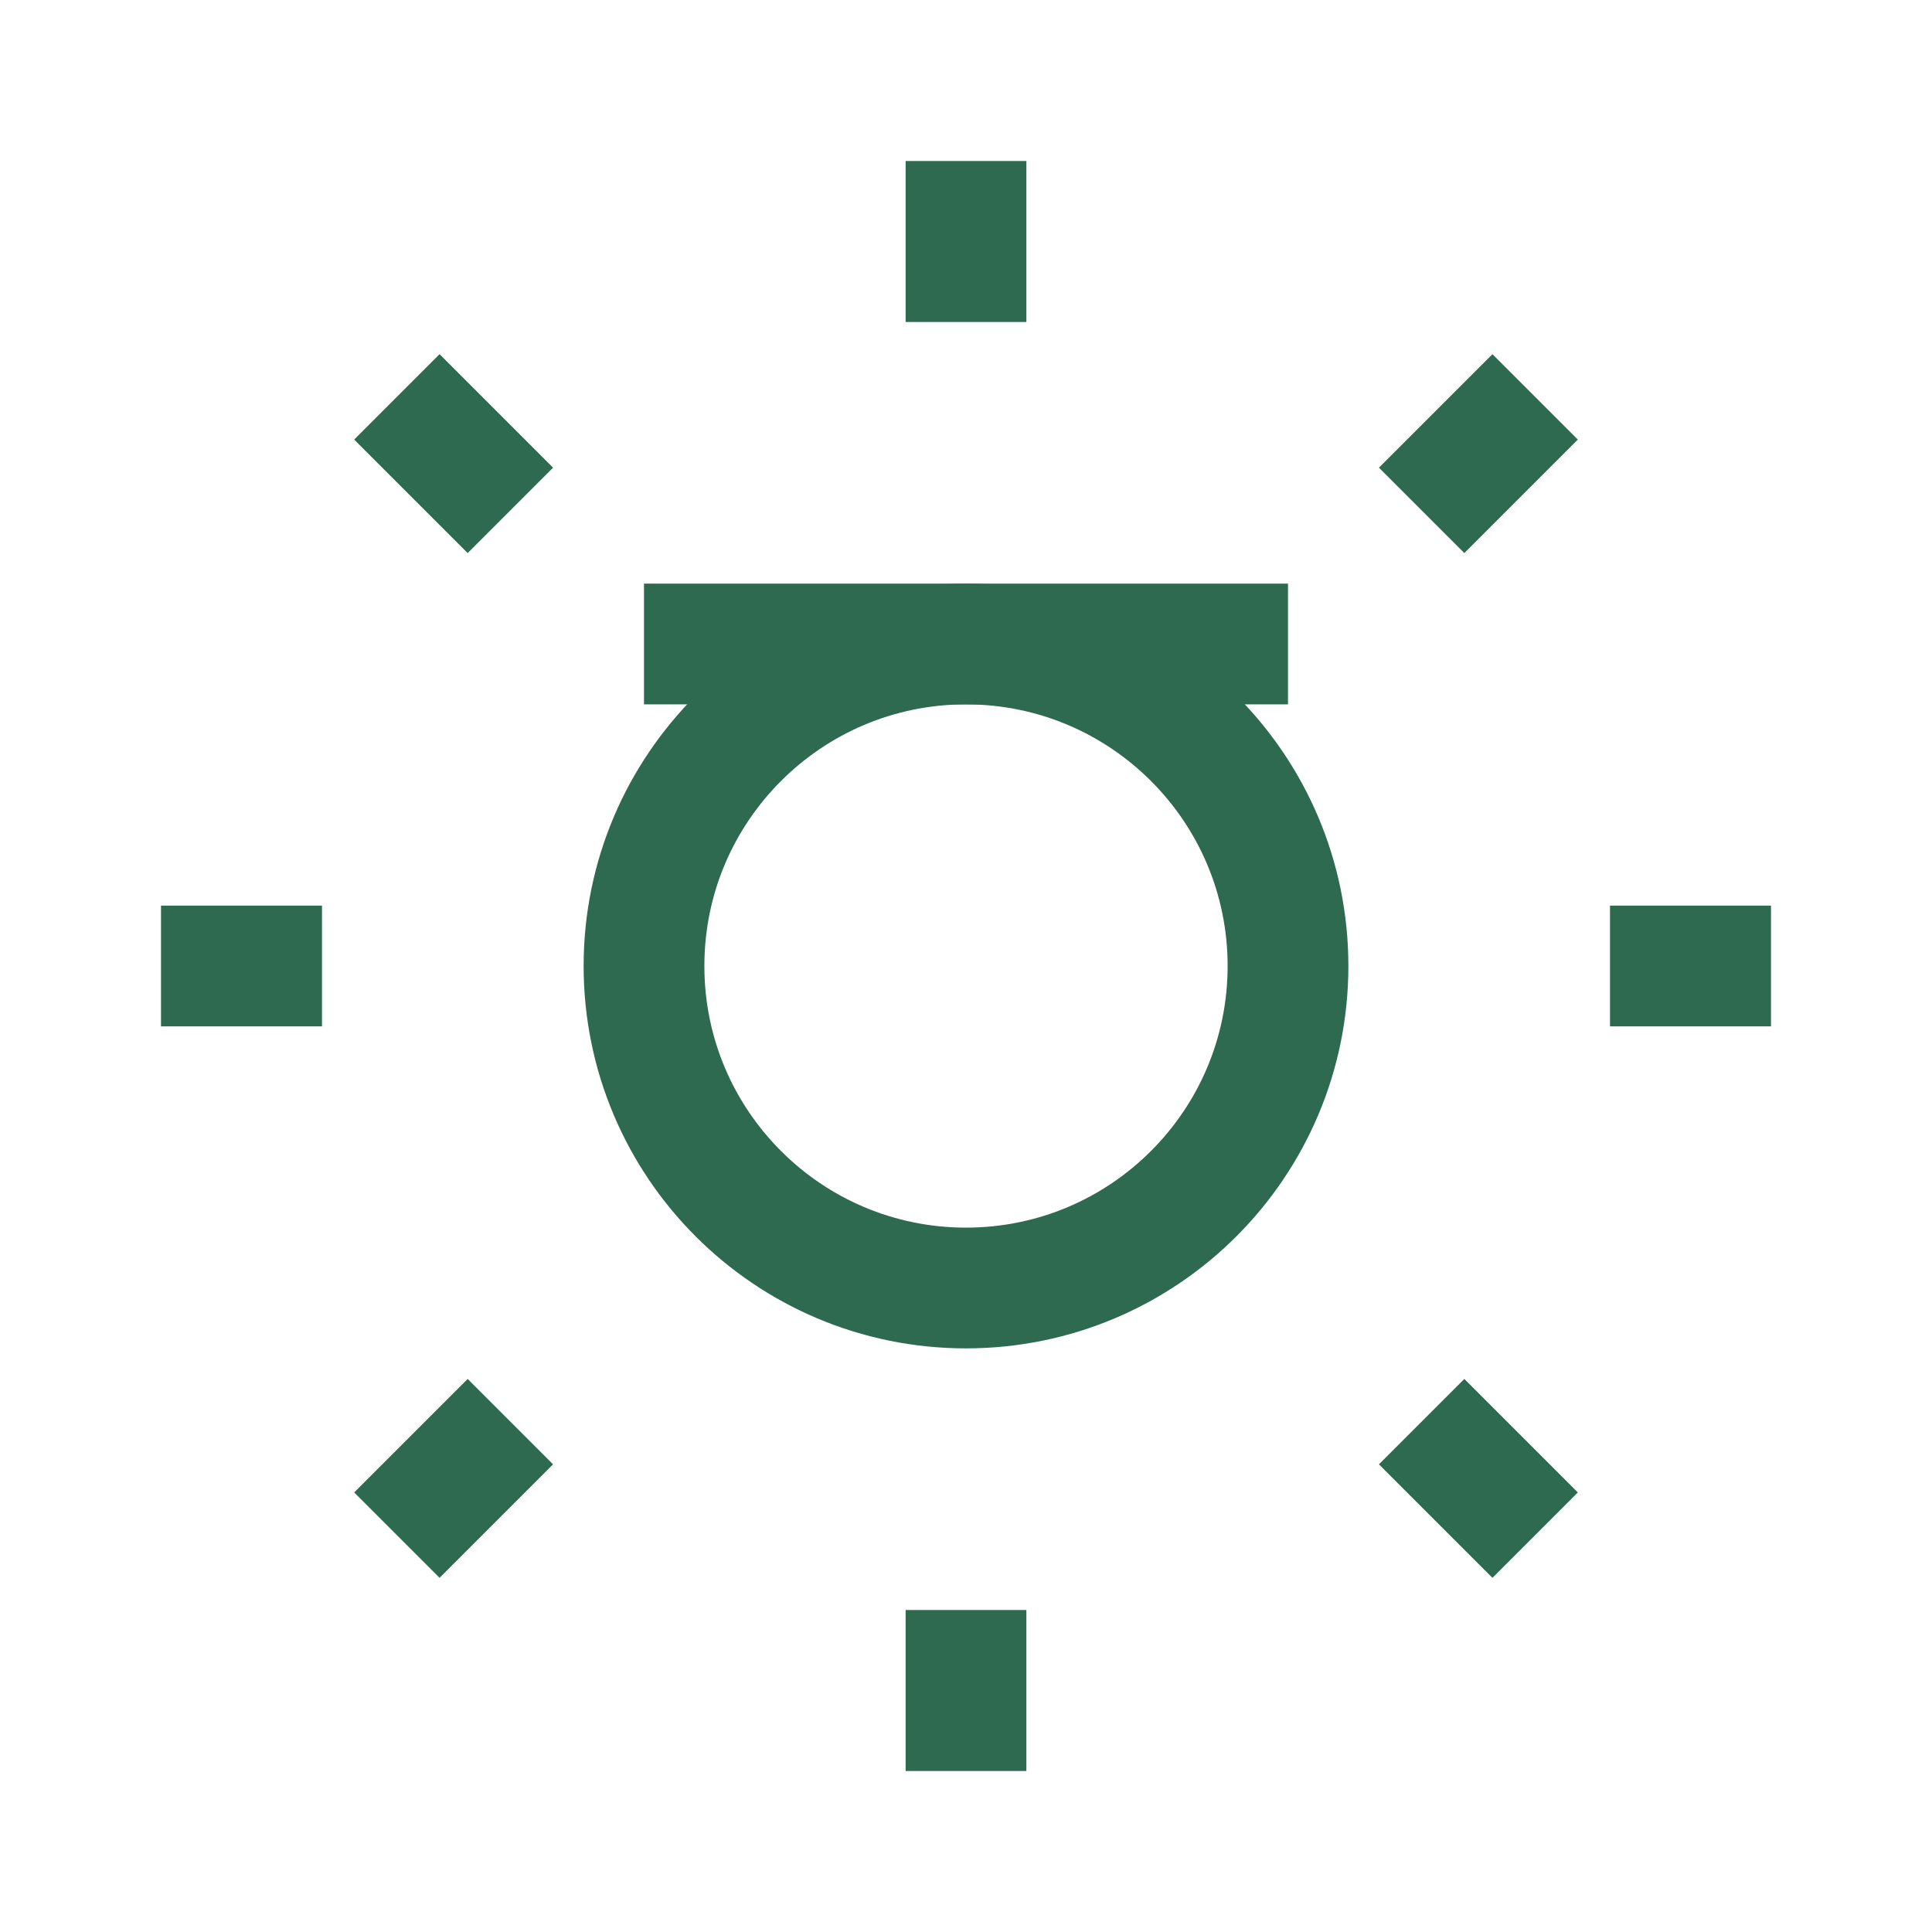
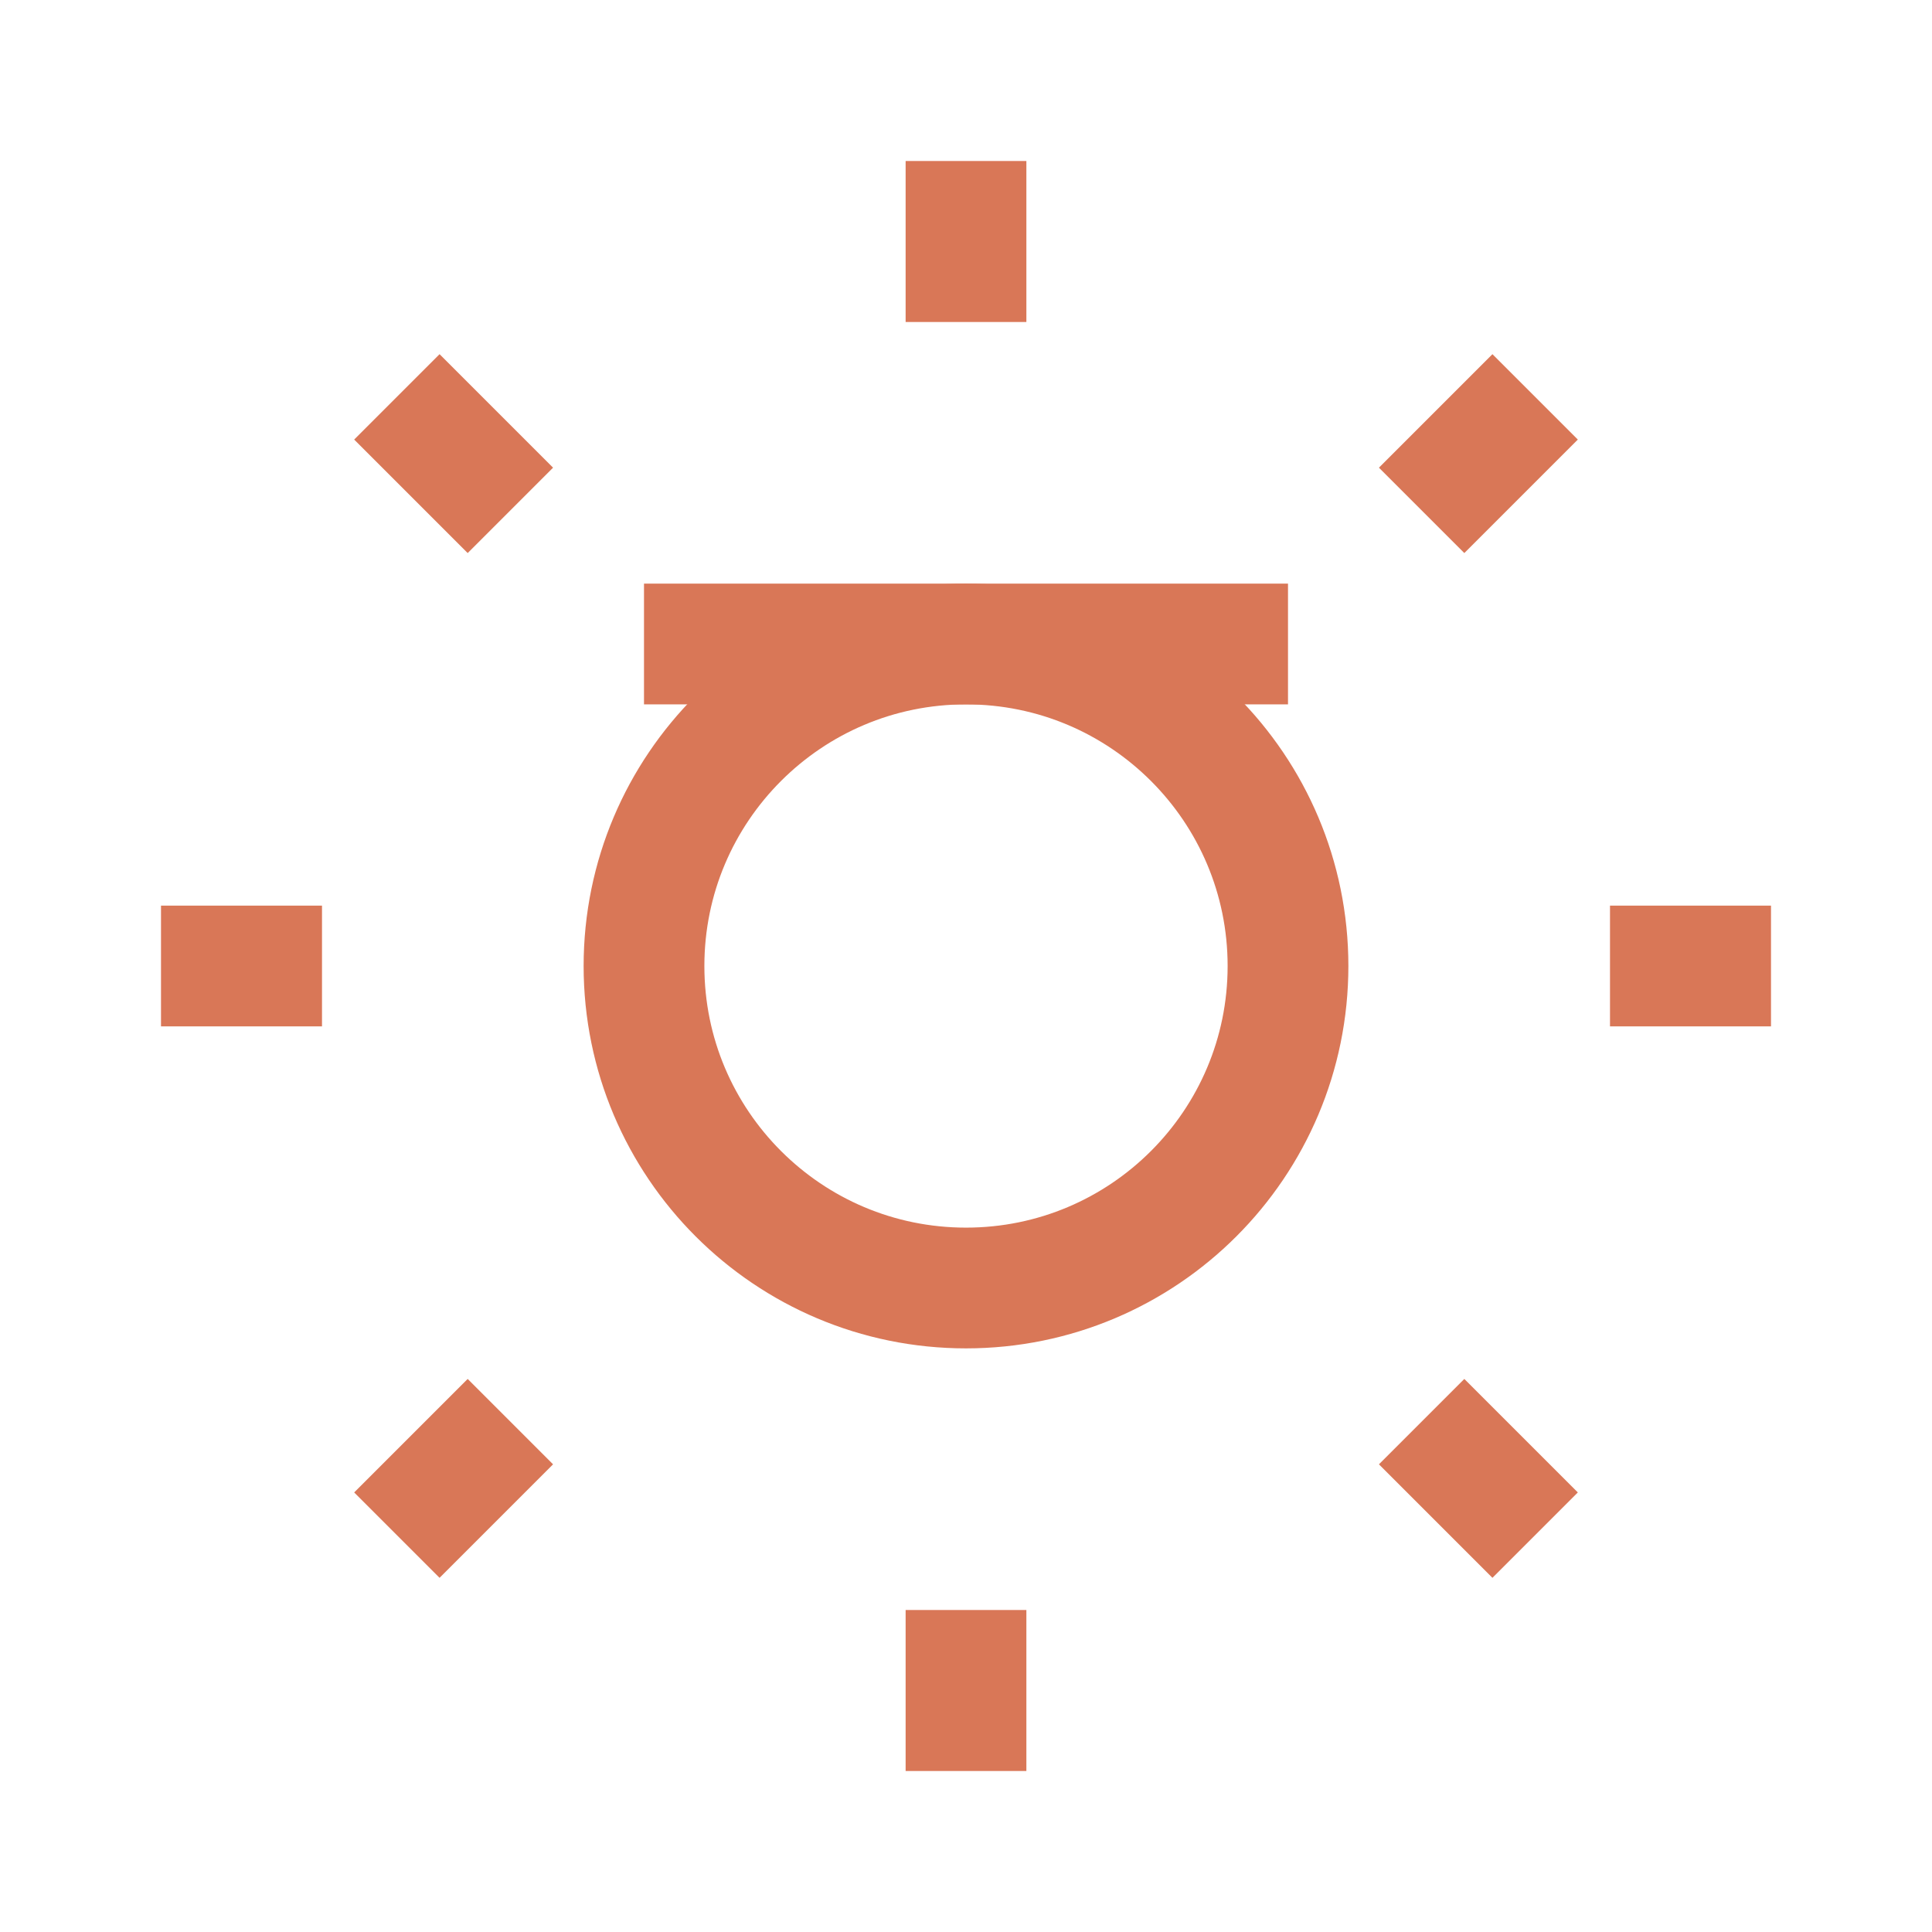
- <svg xmlns="http://www.w3.org/2000/svg" viewBox="0 0 24 24" fill="none" stroke="#2D6A4F" stroke-width="1.5">
+ <svg xmlns="http://www.w3.org/2000/svg" viewBox="0 0 24 24" fill="none" stroke="#D97757" stroke-width="1.5">
  <circle cx="12" cy="12" r="4" />
  <path d="M12 2v2" />
  <path d="M12 20v2" />
  <path d="M2 12h2" />
  <path d="M20 12h2" />
  <path d="M4.93 4.93l1.41 1.41" />
  <path d="M17.66 17.66l1.41 1.41" />
  <path d="M4.93 19.07l1.41-1.41" />
  <path d="M17.66 6.34l1.41-1.41" />
  <path d="M8 8h8" />
</svg>
